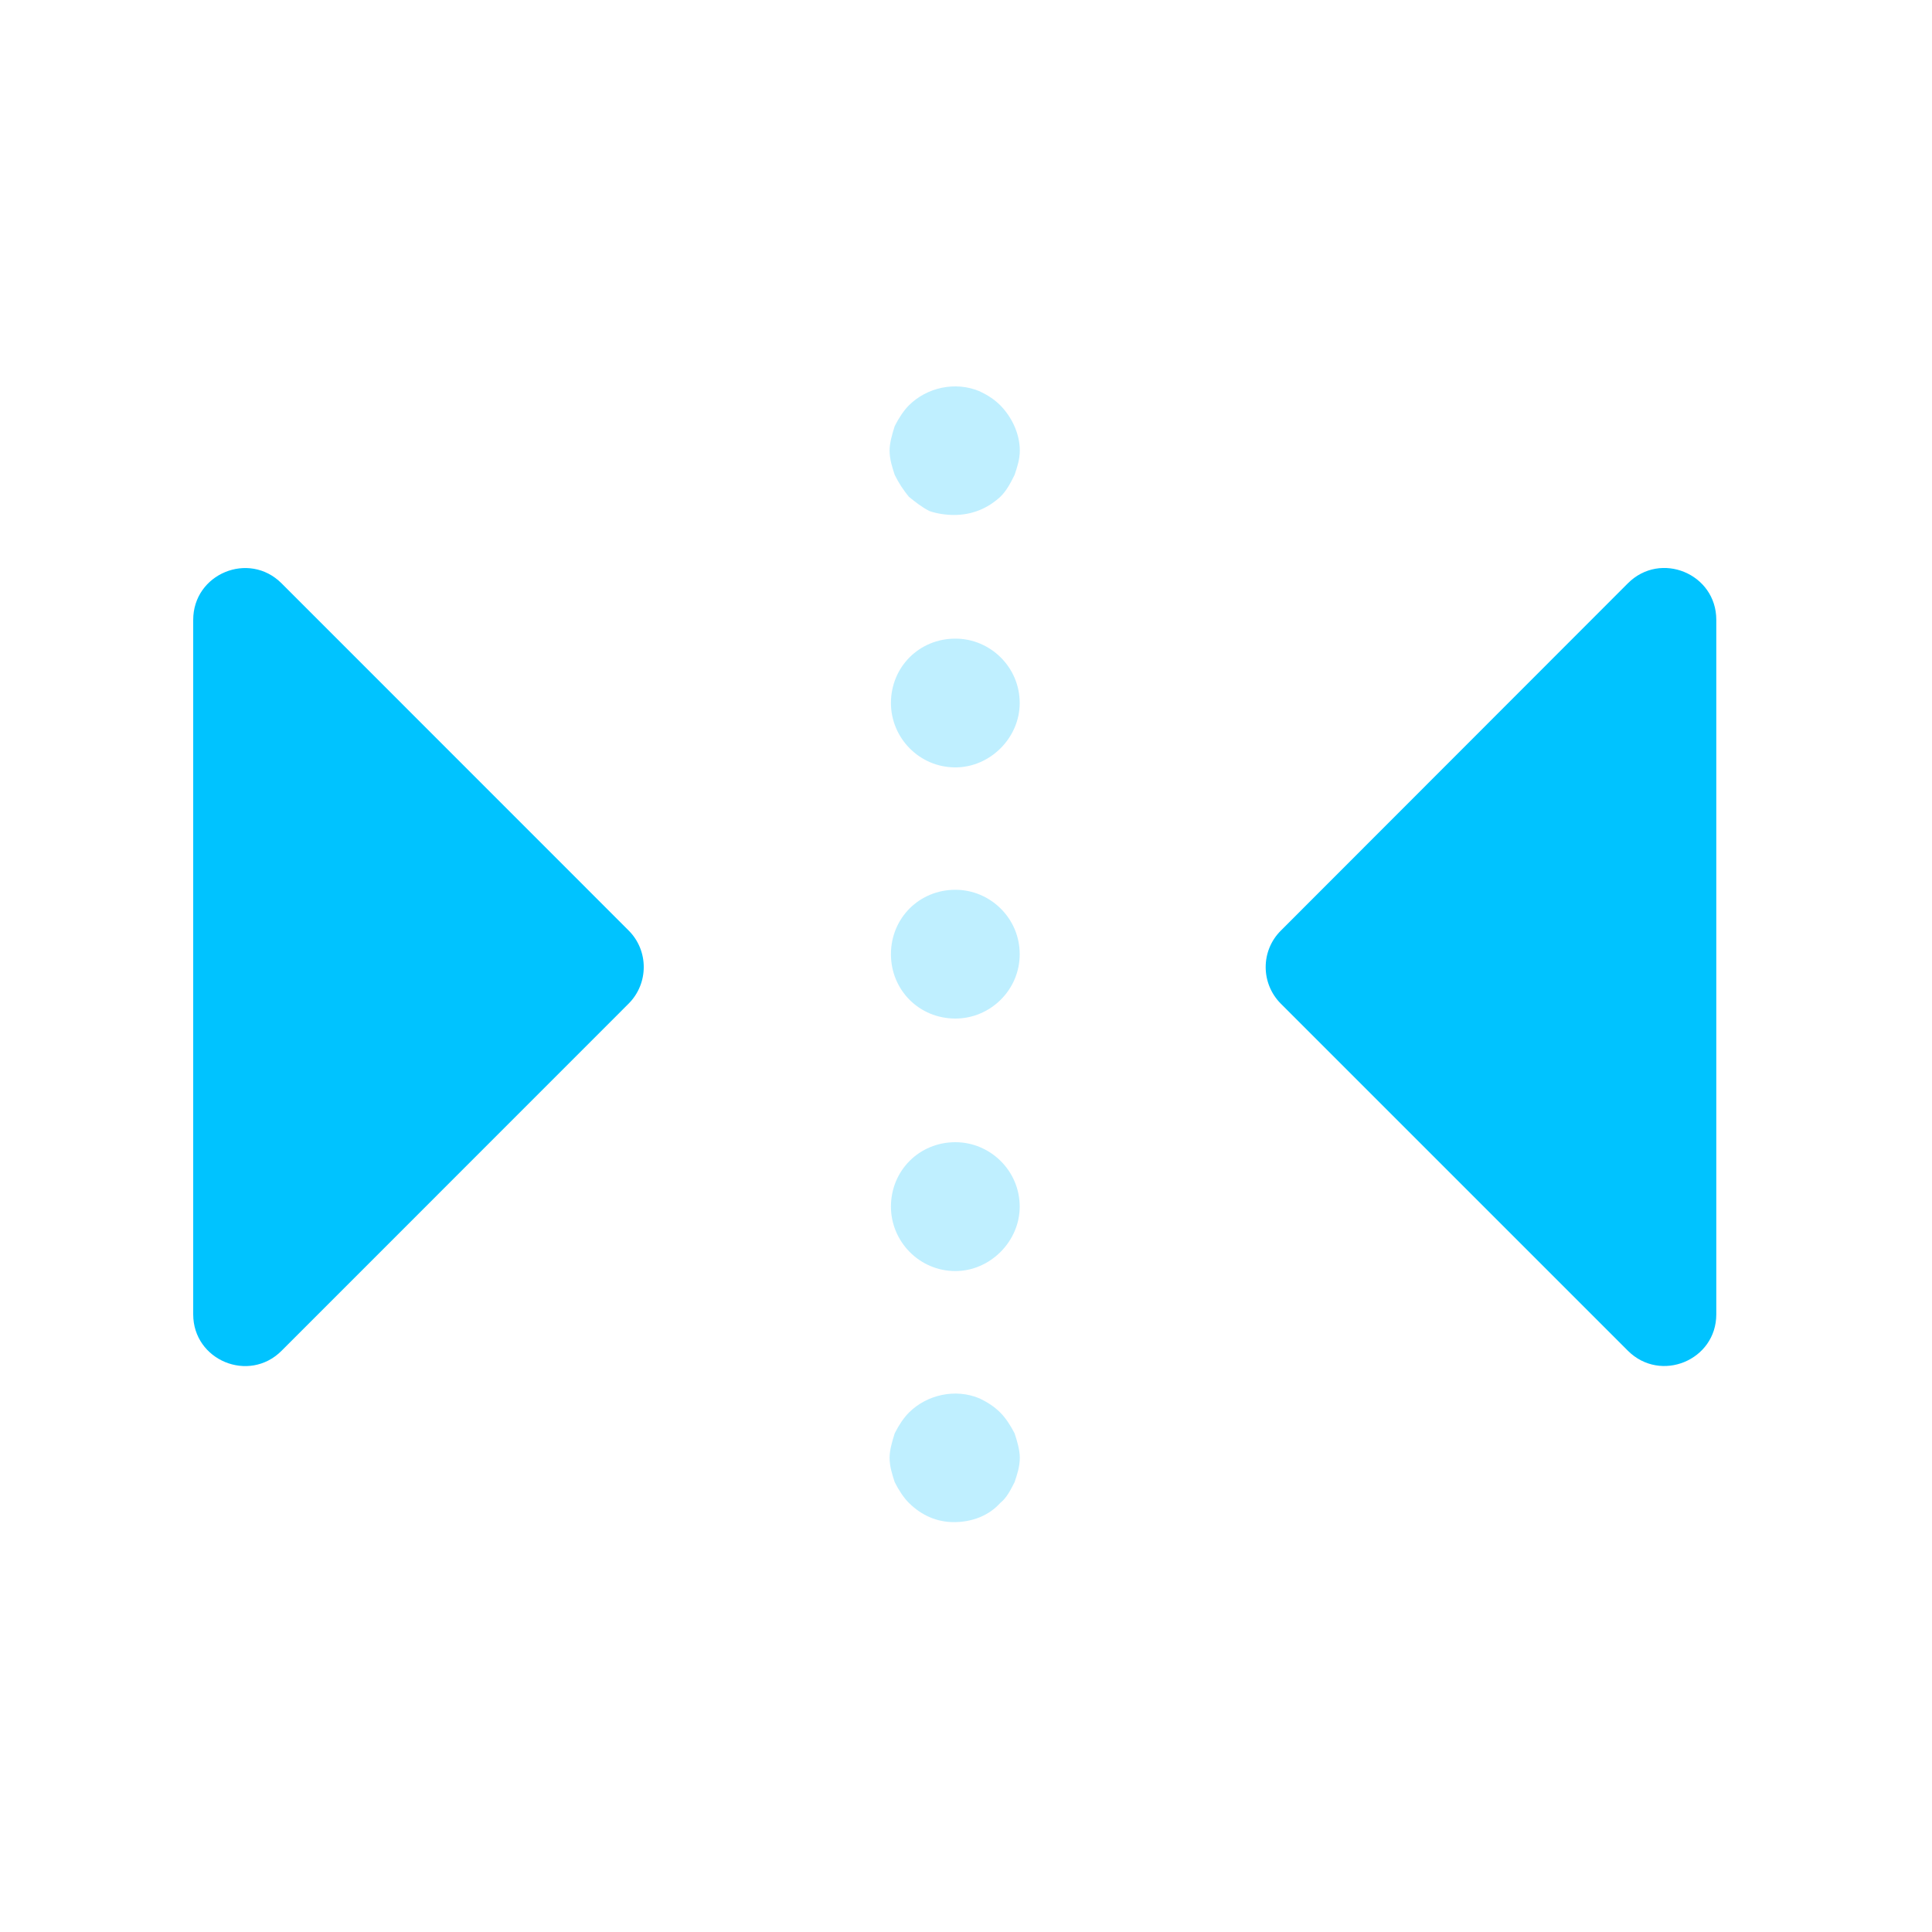
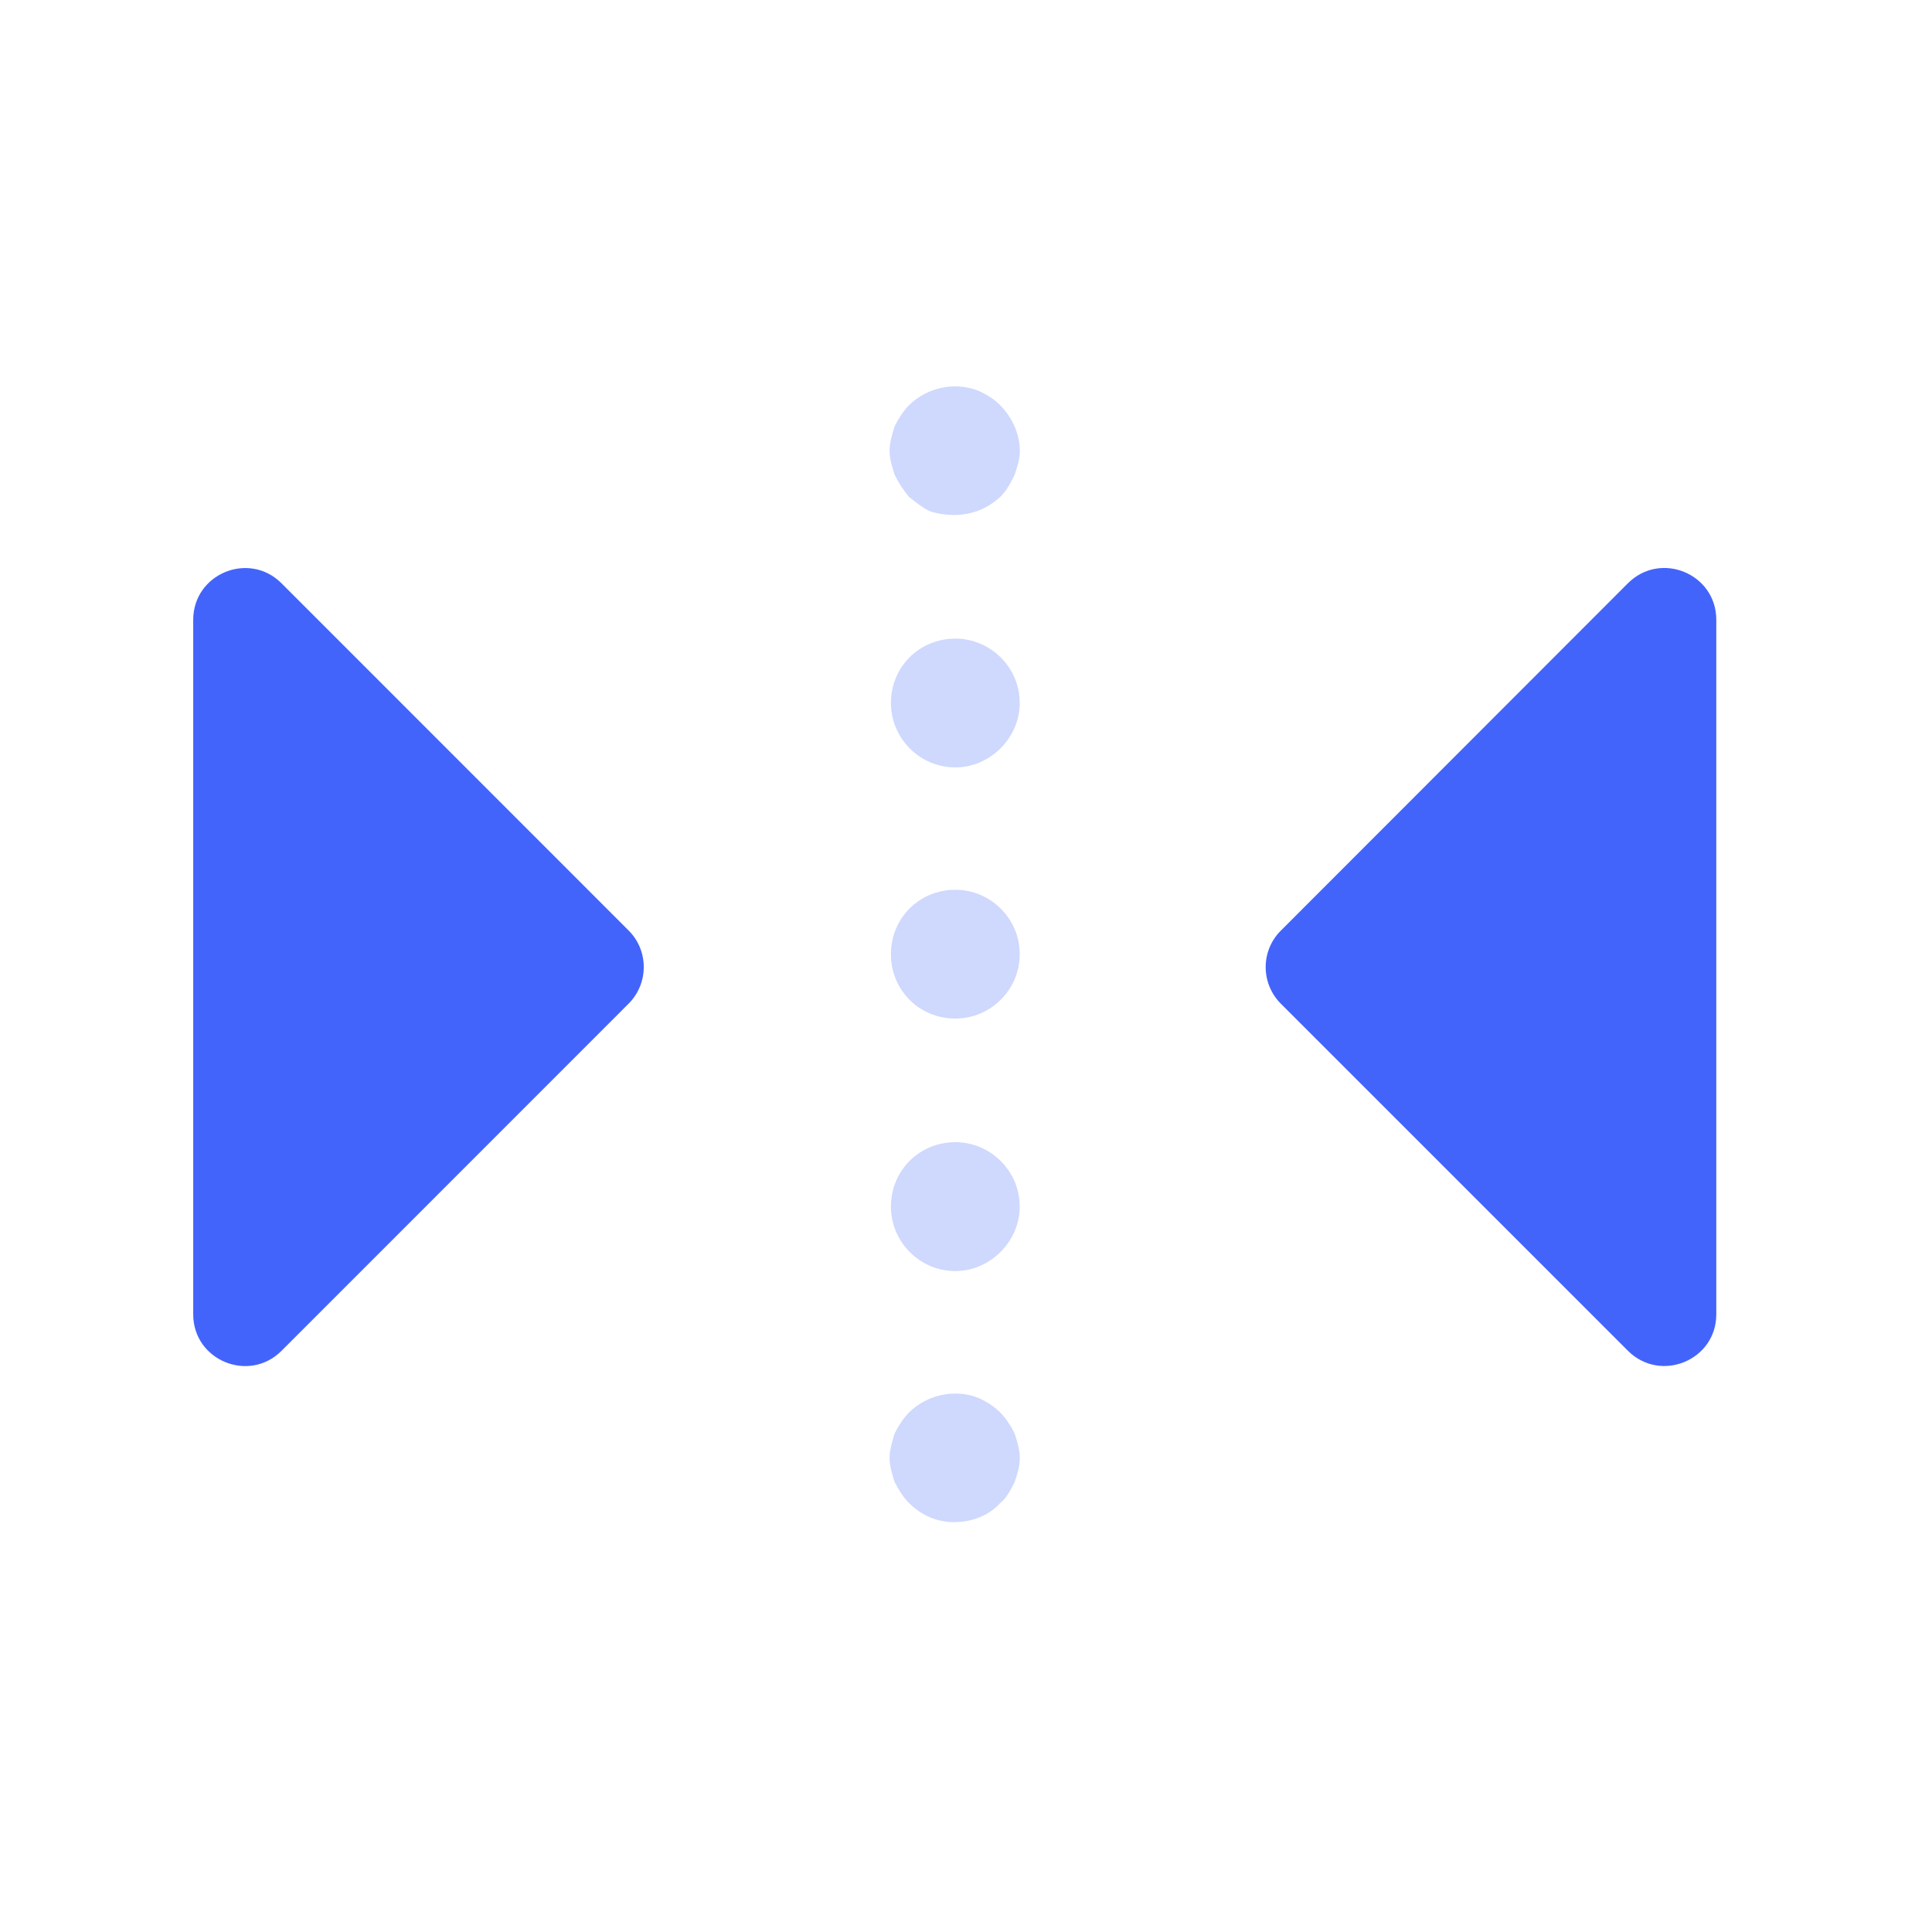
<svg xmlns="http://www.w3.org/2000/svg" width="20px" height="20px" viewBox="0 0 20 20" version="1.1">
  <defs />
  <g id="left-right-active" stroke="none" stroke-width="1" fill="none" fill-rule="evenodd">
    <g id="Flip-Left-Right" transform="translate(2, 4)">
-       <path d="M4.665,2.417 L4.665,9.606 C4.665,10.082 4.089,10.321 3.751,9.984 L0.157,6.389 C-0.051,6.18 -0.051,5.841 0.157,5.633 L3.751,2.038 C4.089,1.701 4.665,1.94 4.665,2.417" id="Fill-1" fill="#00c3ff" transform="translate(2.332533, 6.010929) scale(-1, 1) translate(-2.332533, -6.010929) " />
-       <path d="M7.875,11.757 C7.702,11.757 7.542,11.69 7.409,11.558 C7.355,11.505 7.302,11.423 7.262,11.343 C7.237,11.265 7.209,11.183 7.209,11.09 C7.209,11.01 7.237,10.917 7.262,10.838 C7.302,10.757 7.355,10.677 7.409,10.623 C7.595,10.438 7.89,10.37 8.142,10.477 C8.223,10.517 8.29,10.558 8.355,10.623 C8.409,10.677 8.462,10.757 8.503,10.838 C8.529,10.917 8.557,11.01 8.557,11.09 C8.557,11.183 8.529,11.265 8.503,11.343 C8.462,11.423 8.422,11.505 8.355,11.558 C8.237,11.69 8.063,11.757 7.875,11.757 Z M7.223,3.278 C7.223,2.904 7.516,2.611 7.89,2.611 C8.25,2.611 8.556,2.904 8.556,3.278 C8.556,3.638 8.25,3.944 7.89,3.944 C7.516,3.944 7.223,3.638 7.223,3.278 Z M7.223,5.878 C7.223,5.504 7.516,5.211 7.89,5.211 C8.25,5.211 8.556,5.504 8.556,5.878 C8.556,6.25 8.25,6.544 7.89,6.544 C7.516,6.544 7.223,6.25 7.223,5.878 Z M7.223,8.491 C7.223,8.118 7.516,7.824 7.89,7.824 C8.25,7.824 8.556,8.118 8.556,8.491 C8.556,8.851 8.25,9.158 7.89,9.158 C7.516,9.158 7.223,8.851 7.223,8.491 Z M7.875,1.331 C7.795,1.331 7.702,1.318 7.623,1.291 C7.542,1.25 7.475,1.196 7.409,1.143 C7.355,1.078 7.302,0.998 7.262,0.916 C7.237,0.838 7.209,0.756 7.209,0.664 C7.209,0.583 7.237,0.491 7.262,0.411 C7.302,0.331 7.355,0.25 7.409,0.196 C7.595,0.011 7.89,-0.056 8.142,0.051 C8.223,0.09 8.29,0.131 8.355,0.196 C8.475,0.318 8.557,0.491 8.557,0.664 C8.557,0.756 8.529,0.838 8.503,0.916 C8.462,0.998 8.422,1.078 8.355,1.143 C8.223,1.264 8.063,1.331 7.875,1.331 Z" id="Combined-Shape" fill-opacity="0.25" fill="#00c3ff" />
-       <path d="M11.102,9.606 L11.102,2.416 C11.102,1.939 11.679,1.7 12.017,2.038 L15.61,5.634 C15.819,5.842 15.819,6.18 15.61,6.39 L12.017,9.983 C11.679,10.32 11.102,10.082 11.102,9.606" id="Fill-3" fill="#00c3ff" transform="translate(13.4345, 6.010396) scale(-1, 1) translate(-13.4345, -6.010396) " />
+       <path d="M4.665,2.417 L4.665,9.606 C4.665,10.082 4.089,10.321 3.751,9.984 L0.157,6.389 C-0.051,6.18 -0.051,5.841 0.157,5.633 L3.751,2.038 C4.089,1.701 4.665,1.94 4.665,2.417" id="Fill-1" fill="#4364fb" transform="translate(2.332533, 6.010929) scale(-1, 1) translate(-2.332533, -6.010929) " />
+       <path d="M7.875,11.757 C7.702,11.757 7.542,11.69 7.409,11.558 C7.355,11.505 7.302,11.423 7.262,11.343 C7.237,11.265 7.209,11.183 7.209,11.09 C7.209,11.01 7.237,10.917 7.262,10.838 C7.302,10.757 7.355,10.677 7.409,10.623 C7.595,10.438 7.89,10.37 8.142,10.477 C8.223,10.517 8.29,10.558 8.355,10.623 C8.409,10.677 8.462,10.757 8.503,10.838 C8.529,10.917 8.557,11.01 8.557,11.09 C8.557,11.183 8.529,11.265 8.503,11.343 C8.462,11.423 8.422,11.505 8.355,11.558 C8.237,11.69 8.063,11.757 7.875,11.757 Z M7.223,3.278 C7.223,2.904 7.516,2.611 7.89,2.611 C8.25,2.611 8.556,2.904 8.556,3.278 C8.556,3.638 8.25,3.944 7.89,3.944 C7.516,3.944 7.223,3.638 7.223,3.278 Z M7.223,5.878 C7.223,5.504 7.516,5.211 7.89,5.211 C8.25,5.211 8.556,5.504 8.556,5.878 C8.556,6.25 8.25,6.544 7.89,6.544 C7.516,6.544 7.223,6.25 7.223,5.878 Z M7.223,8.491 C7.223,8.118 7.516,7.824 7.89,7.824 C8.25,7.824 8.556,8.118 8.556,8.491 C8.556,8.851 8.25,9.158 7.89,9.158 C7.516,9.158 7.223,8.851 7.223,8.491 Z M7.875,1.331 C7.795,1.331 7.702,1.318 7.623,1.291 C7.542,1.25 7.475,1.196 7.409,1.143 C7.355,1.078 7.302,0.998 7.262,0.916 C7.237,0.838 7.209,0.756 7.209,0.664 C7.209,0.583 7.237,0.491 7.262,0.411 C7.302,0.331 7.355,0.25 7.409,0.196 C7.595,0.011 7.89,-0.056 8.142,0.051 C8.223,0.09 8.29,0.131 8.355,0.196 C8.475,0.318 8.557,0.491 8.557,0.664 C8.557,0.756 8.529,0.838 8.503,0.916 C8.462,0.998 8.422,1.078 8.355,1.143 C8.223,1.264 8.063,1.331 7.875,1.331 Z" id="Combined-Shape" fill-opacity="0.25" fill="#4364fb" />
+       <path d="M11.102,9.606 L11.102,2.416 C11.102,1.939 11.679,1.7 12.017,2.038 L15.61,5.634 C15.819,5.842 15.819,6.18 15.61,6.39 L12.017,9.983 C11.679,10.32 11.102,10.082 11.102,9.606" id="Fill-3" fill="#4364fb" transform="translate(13.4345, 6.010396) scale(-1, 1) translate(-13.4345, -6.010396) " />
    </g>
  </g>
</svg>
